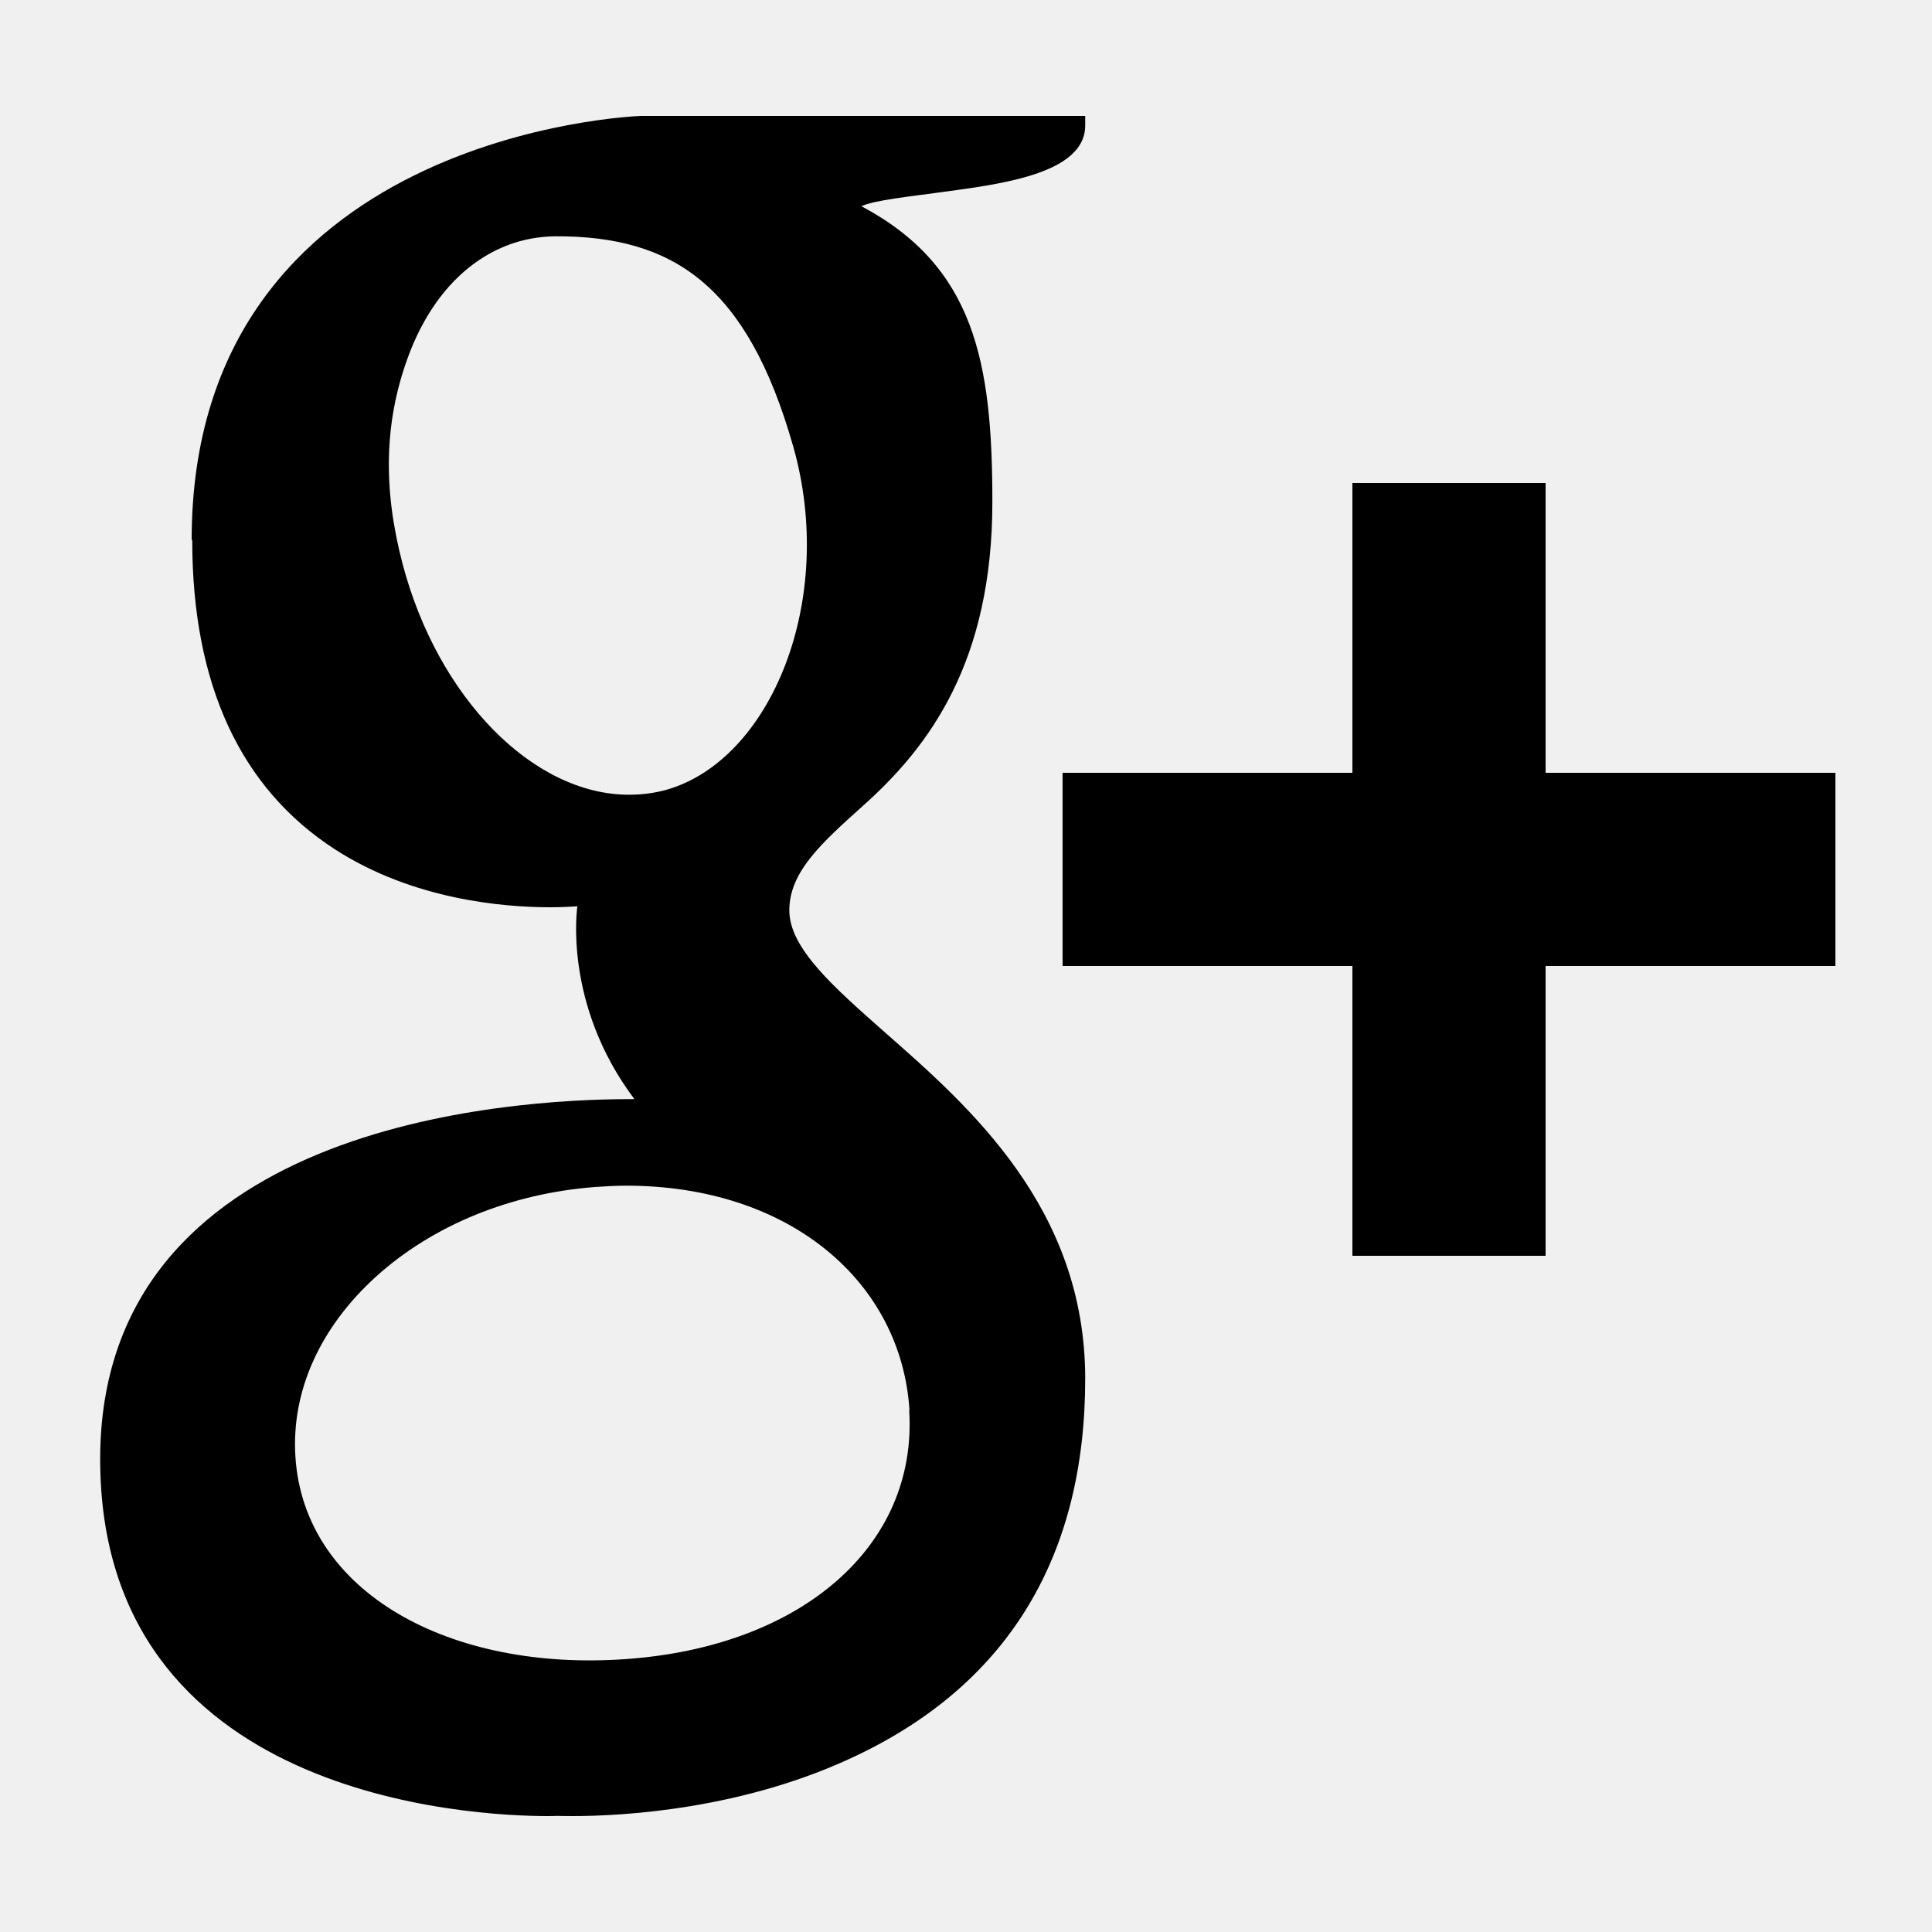
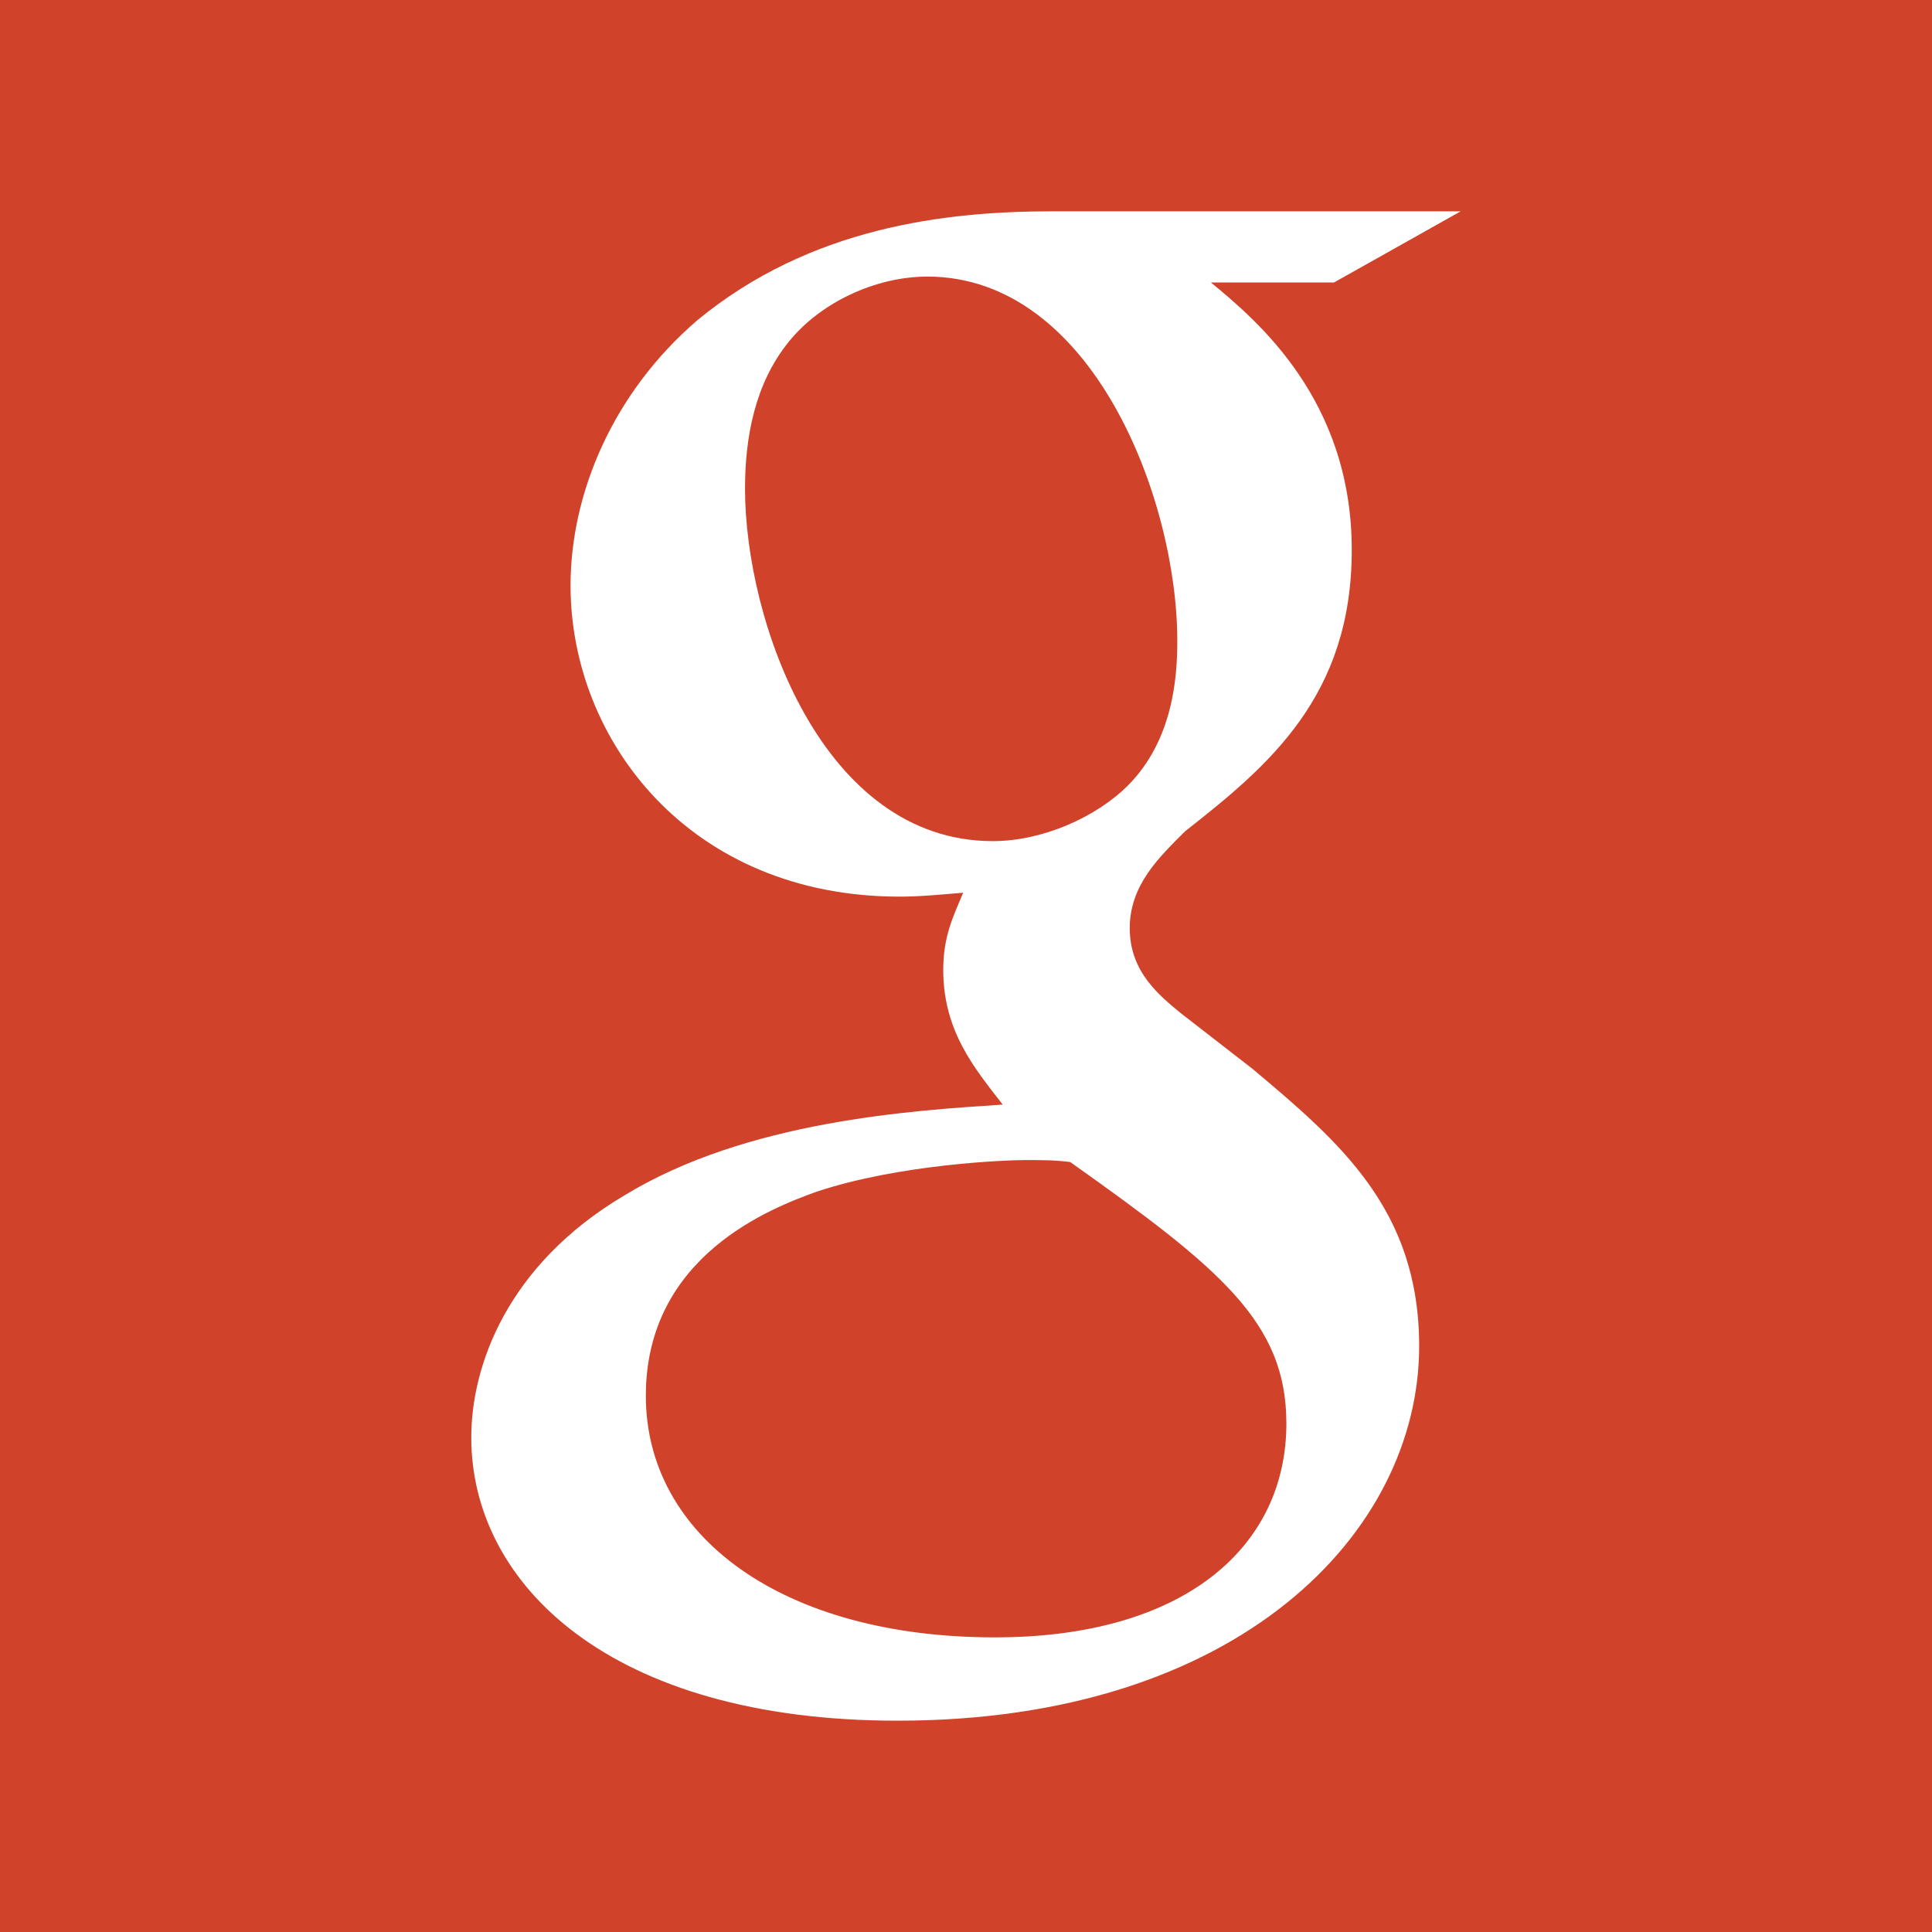
- <svg xmlns="http://www.w3.org/2000/svg" viewBox="0 0 20 20">
-   <path d="M1.99 5.59c0 1.493.498 2.57 1.48 3.204.807.52 1.74.598 2.227.598.118 0 .213-.006.28-.01 0 0-.155 1.004.59 1.996H6.53c-1.29 0-5.493.27-5.493 3.727 0 3.516 3.86 3.695 4.635 3.695.06 0 .097-.002.097-.002.007 0 .062.002.157.002.497 0 1.782-.062 2.975-.643 1.548-.75 2.333-2.06 2.333-3.885 0-1.764-1.196-2.814-2.07-3.582-.532-.47-.993-.873-.993-1.266 0-.4.337-.7.762-1.082.69-.615 1.34-1.492 1.34-3.15 0-1.457-.19-2.436-1.355-3.057.12-.062.55-.107.762-.137.63-.086 1.554-.184 1.554-.7V1.2h-4.6c-.046.002-4.65.172-4.65 4.39zm7.422 9.01c.088 1.406-1.115 2.443-2.922 2.574-1.834.135-3.344-.69-3.432-2.096-.043-.676.254-1.336.835-1.863.59-.533 1.398-.863 2.278-.928.106-.007.21-.013.31-.013 1.7 0 2.85 1 2.934 2.325zm-1.2-9.976c.45 1.588-.23 3.246-1.317 3.553-.125.034-.253.05-.384.05-.993 0-1.98-1.005-2.344-2.392-.204-.776-.187-1.458.047-2.112.23-.645.643-1.078 1.163-1.225.125-.034.254-.052.385-.052 1.2 0 1.973.498 2.45 2.178zM16 8V5h-2v3h-3v2h3v3h2v-3h3V8h-3z" />
+ <svg xmlns="http://www.w3.org/2000/svg" height="512" id="Layer_1" version="1.1" viewBox="0 0 512 512" width="512" xml:space="preserve">
+   <defs id="defs12" />
+   <g id="g6636">
+     <rect height="512" id="rect2987" style="fill:#d0422a;fill-opacity:1;fill-rule:nonzero;stroke:none" width="512" x="0" y="1.7053026e-013" />
+     <path d="m 387.107,56 h -108.245 c -28.369,0 -64.098,4.187 -94.035,28.844 -22.622,19.44 -33.627,46.187 -33.627,70.347 0,40.938 31.529,82.427 87.222,82.427 5.253,0 11.009,-0.533 16.831,-1.044 -2.631,6.28 -5.284,11.529 -5.284,20.467 0,16.28 8.413,26.236 15.764,35.689 -23.618,1.564 -67.769,4.187 -100.364,24.124 -31,18.409 -40.476,45.156 -40.476,64.062 C 124.884,419.76 161.68,456 237.88,456 c 90.382,0 138.213,-49.867 138.213,-99.244 0,-36.187 -21.022,-54.062 -44.142,-73.484 l -18.924,-14.689 c -5.756,-4.733 -13.636,-11.018 -13.636,-22.578 0,-11.542 7.88,-18.907 14.698,-25.729 22.058,-17.316 44.142,-35.689 44.142,-74.533 0,-39.907 -25.244,-60.907 -37.316,-70.876 h 32.596 l 33.596,-18.867 z m -46.204,321.24 c 0,32.547 -26.814,56.68 -77.267,56.68 -56.213,0 -92.484,-26.773 -92.484,-64.022 0,-37.298 33.636,-49.858 45.182,-54.062 22.084,-7.36 50.453,-8.404 55.173,-8.404 5.262,0 7.889,0 12.111,0.516 39.947,28.342 57.284,42.529 57.284,69.293 z m -42.049,-169.022 c -8.413,8.382 -22.613,14.689 -35.755,14.689 -45.173,0 -65.658,-58.28 -65.658,-93.436 0,-13.653 2.631,-27.813 11.547,-38.844 8.413,-10.498 23.116,-17.329 36.787,-17.329 43.604,0 66.222,58.796 66.222,96.578 0,9.467 -1.071,26.249 -13.142,38.342 z" id="Google" style="fill:#ffffff;fill-opacity:1" />
+   </g>
</svg>
